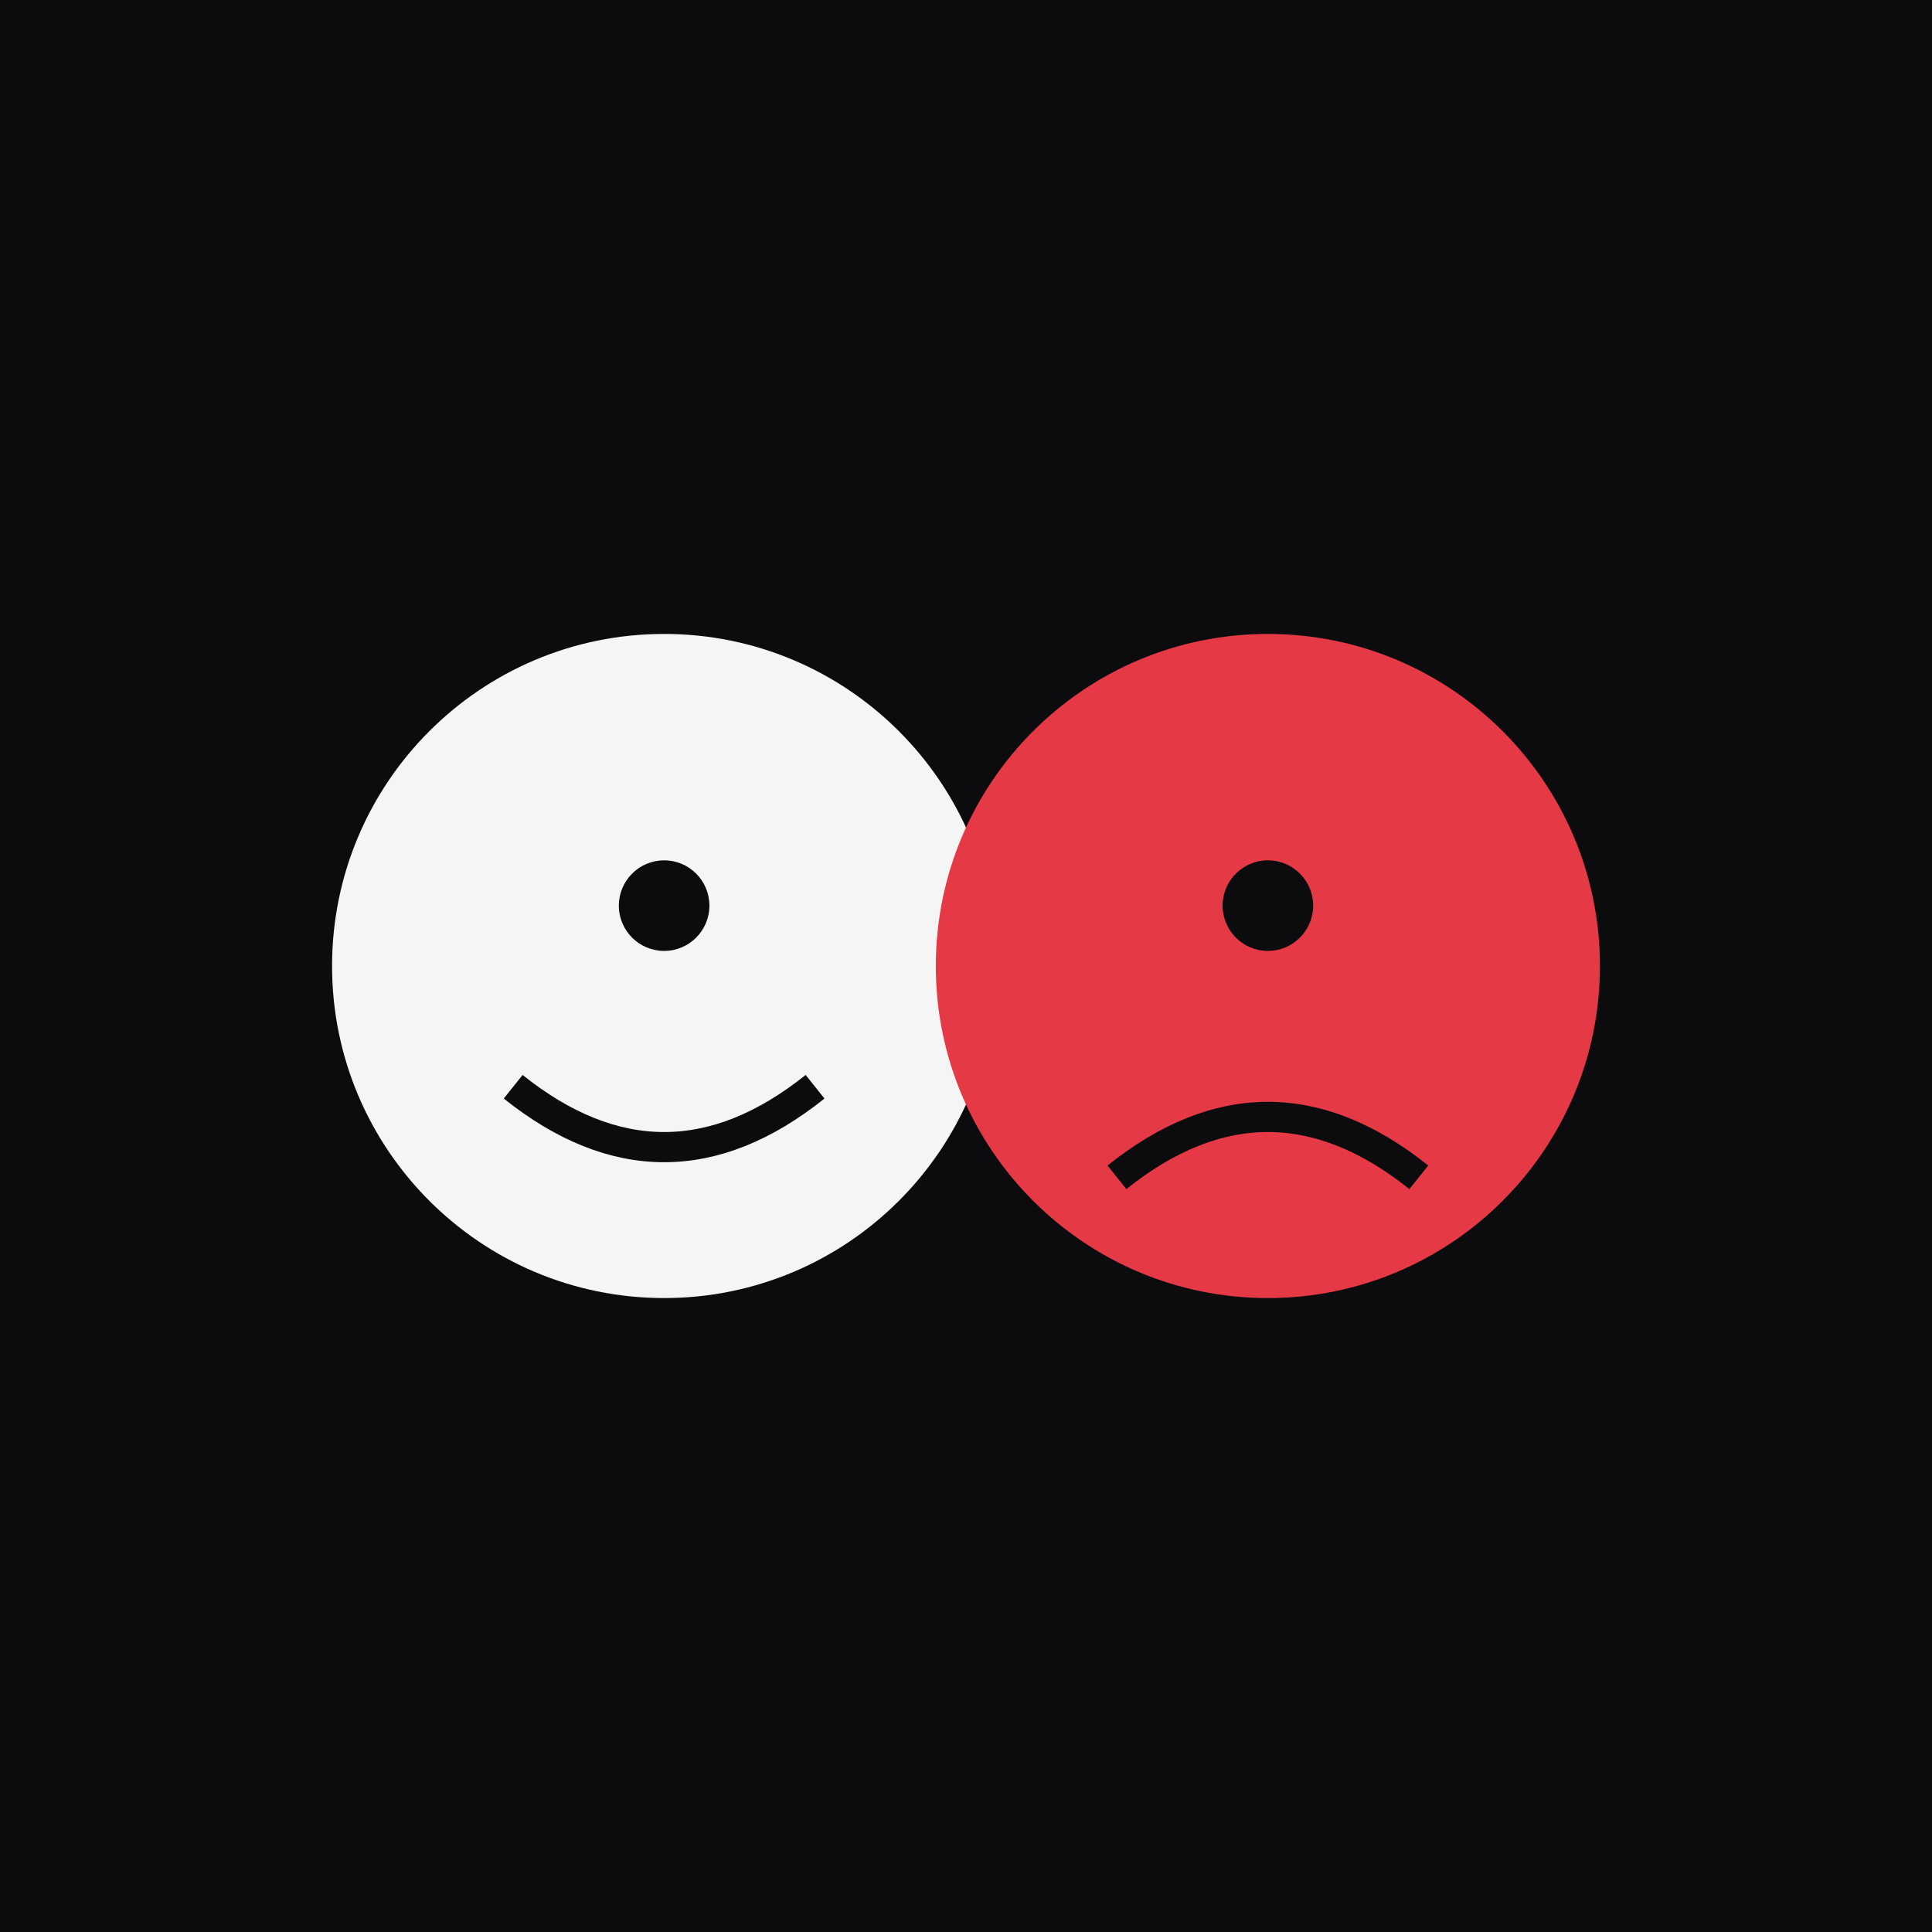
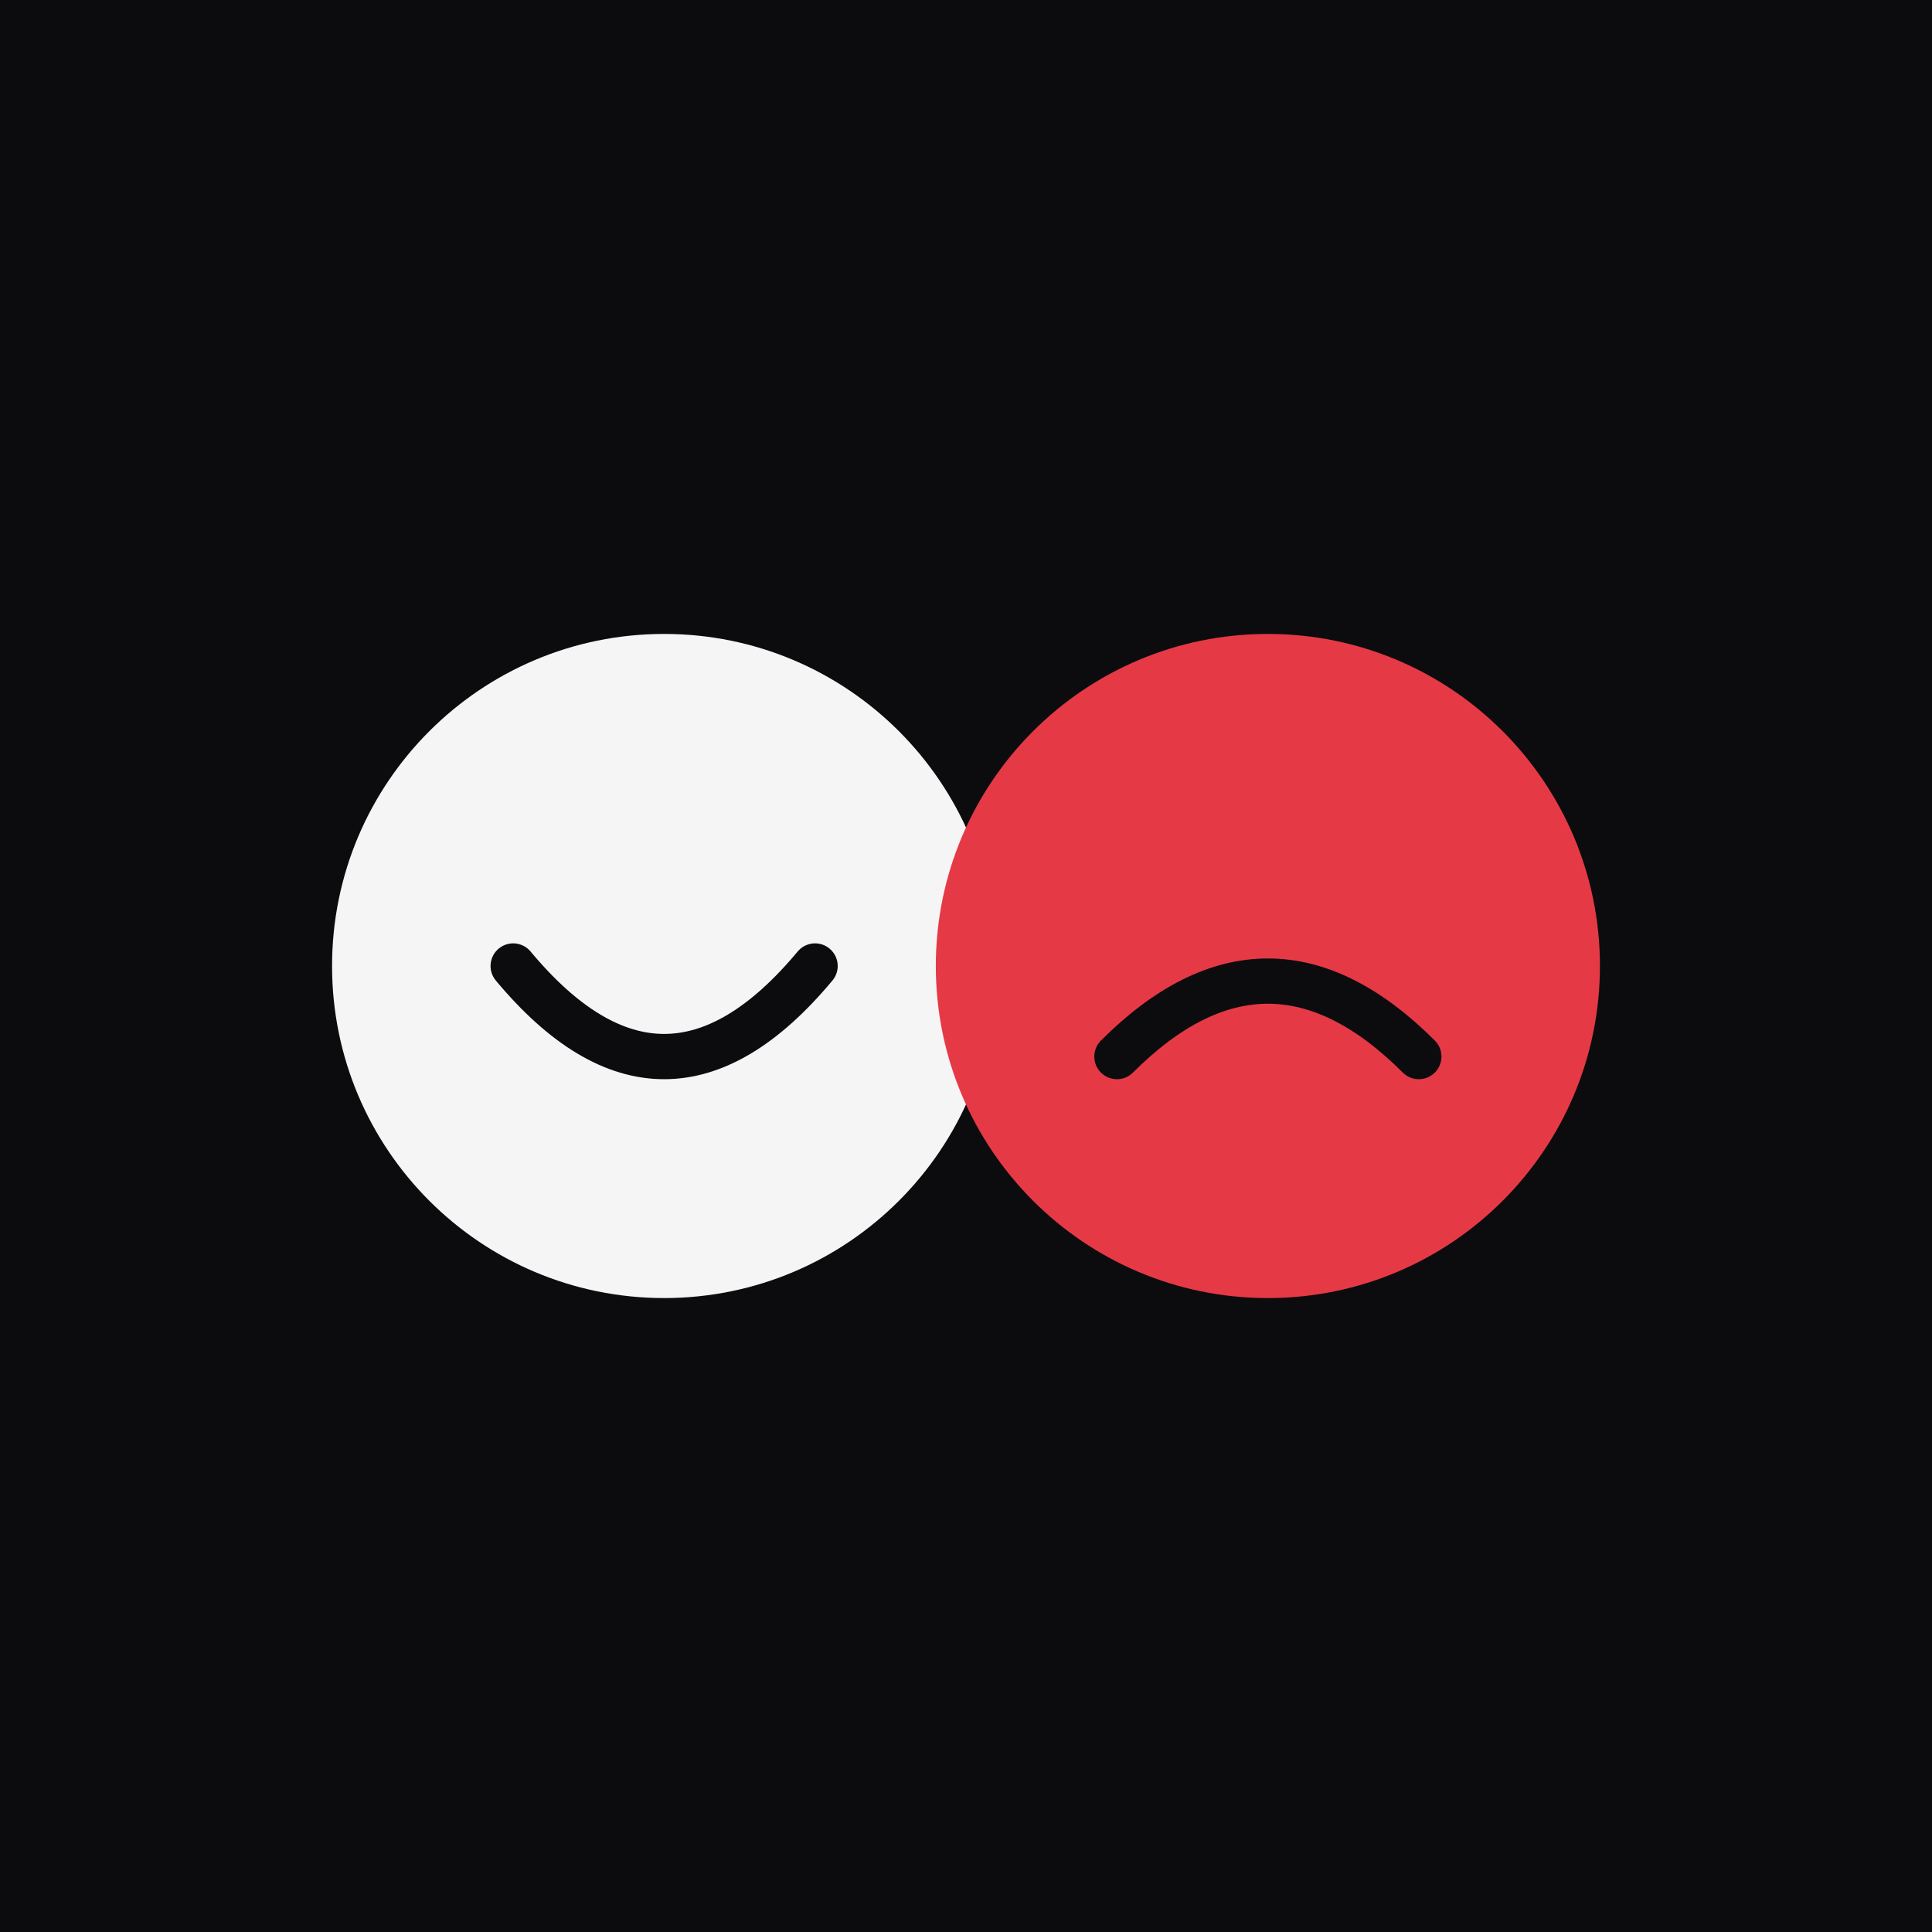
<svg xmlns="http://www.w3.org/2000/svg" viewBox="0 0 128 128">
  <rect width="128" height="128" fill="#0c0c0e" />
  <circle cx="44" cy="64" r="22" fill="#f5f5f5" />
  <circle cx="84" cy="64" r="22" fill="#e63946" />
-   <circle cx="44" cy="60" r="3" fill="#0c0c0e" />
-   <circle cx="84" cy="60" r="3" fill="#0c0c0e" />
-   <path d="M34 72 Q44 80 54 72" stroke="#0c0c0e" stroke-width="2" fill="none" />
-   <path d="M74 78 Q84 70 94 78" stroke="#0c0c0e" stroke-width="2" fill="none" />
+   <path d="M34 64 Q44 76 54 64" stroke="#0c0c0e" stroke-width="3" fill="none" stroke-linecap="round" />
+   <path d="M74 70 Q84 60 94 70" stroke="#0c0c0e" stroke-width="3" fill="none" stroke-linecap="round" />
</svg>
